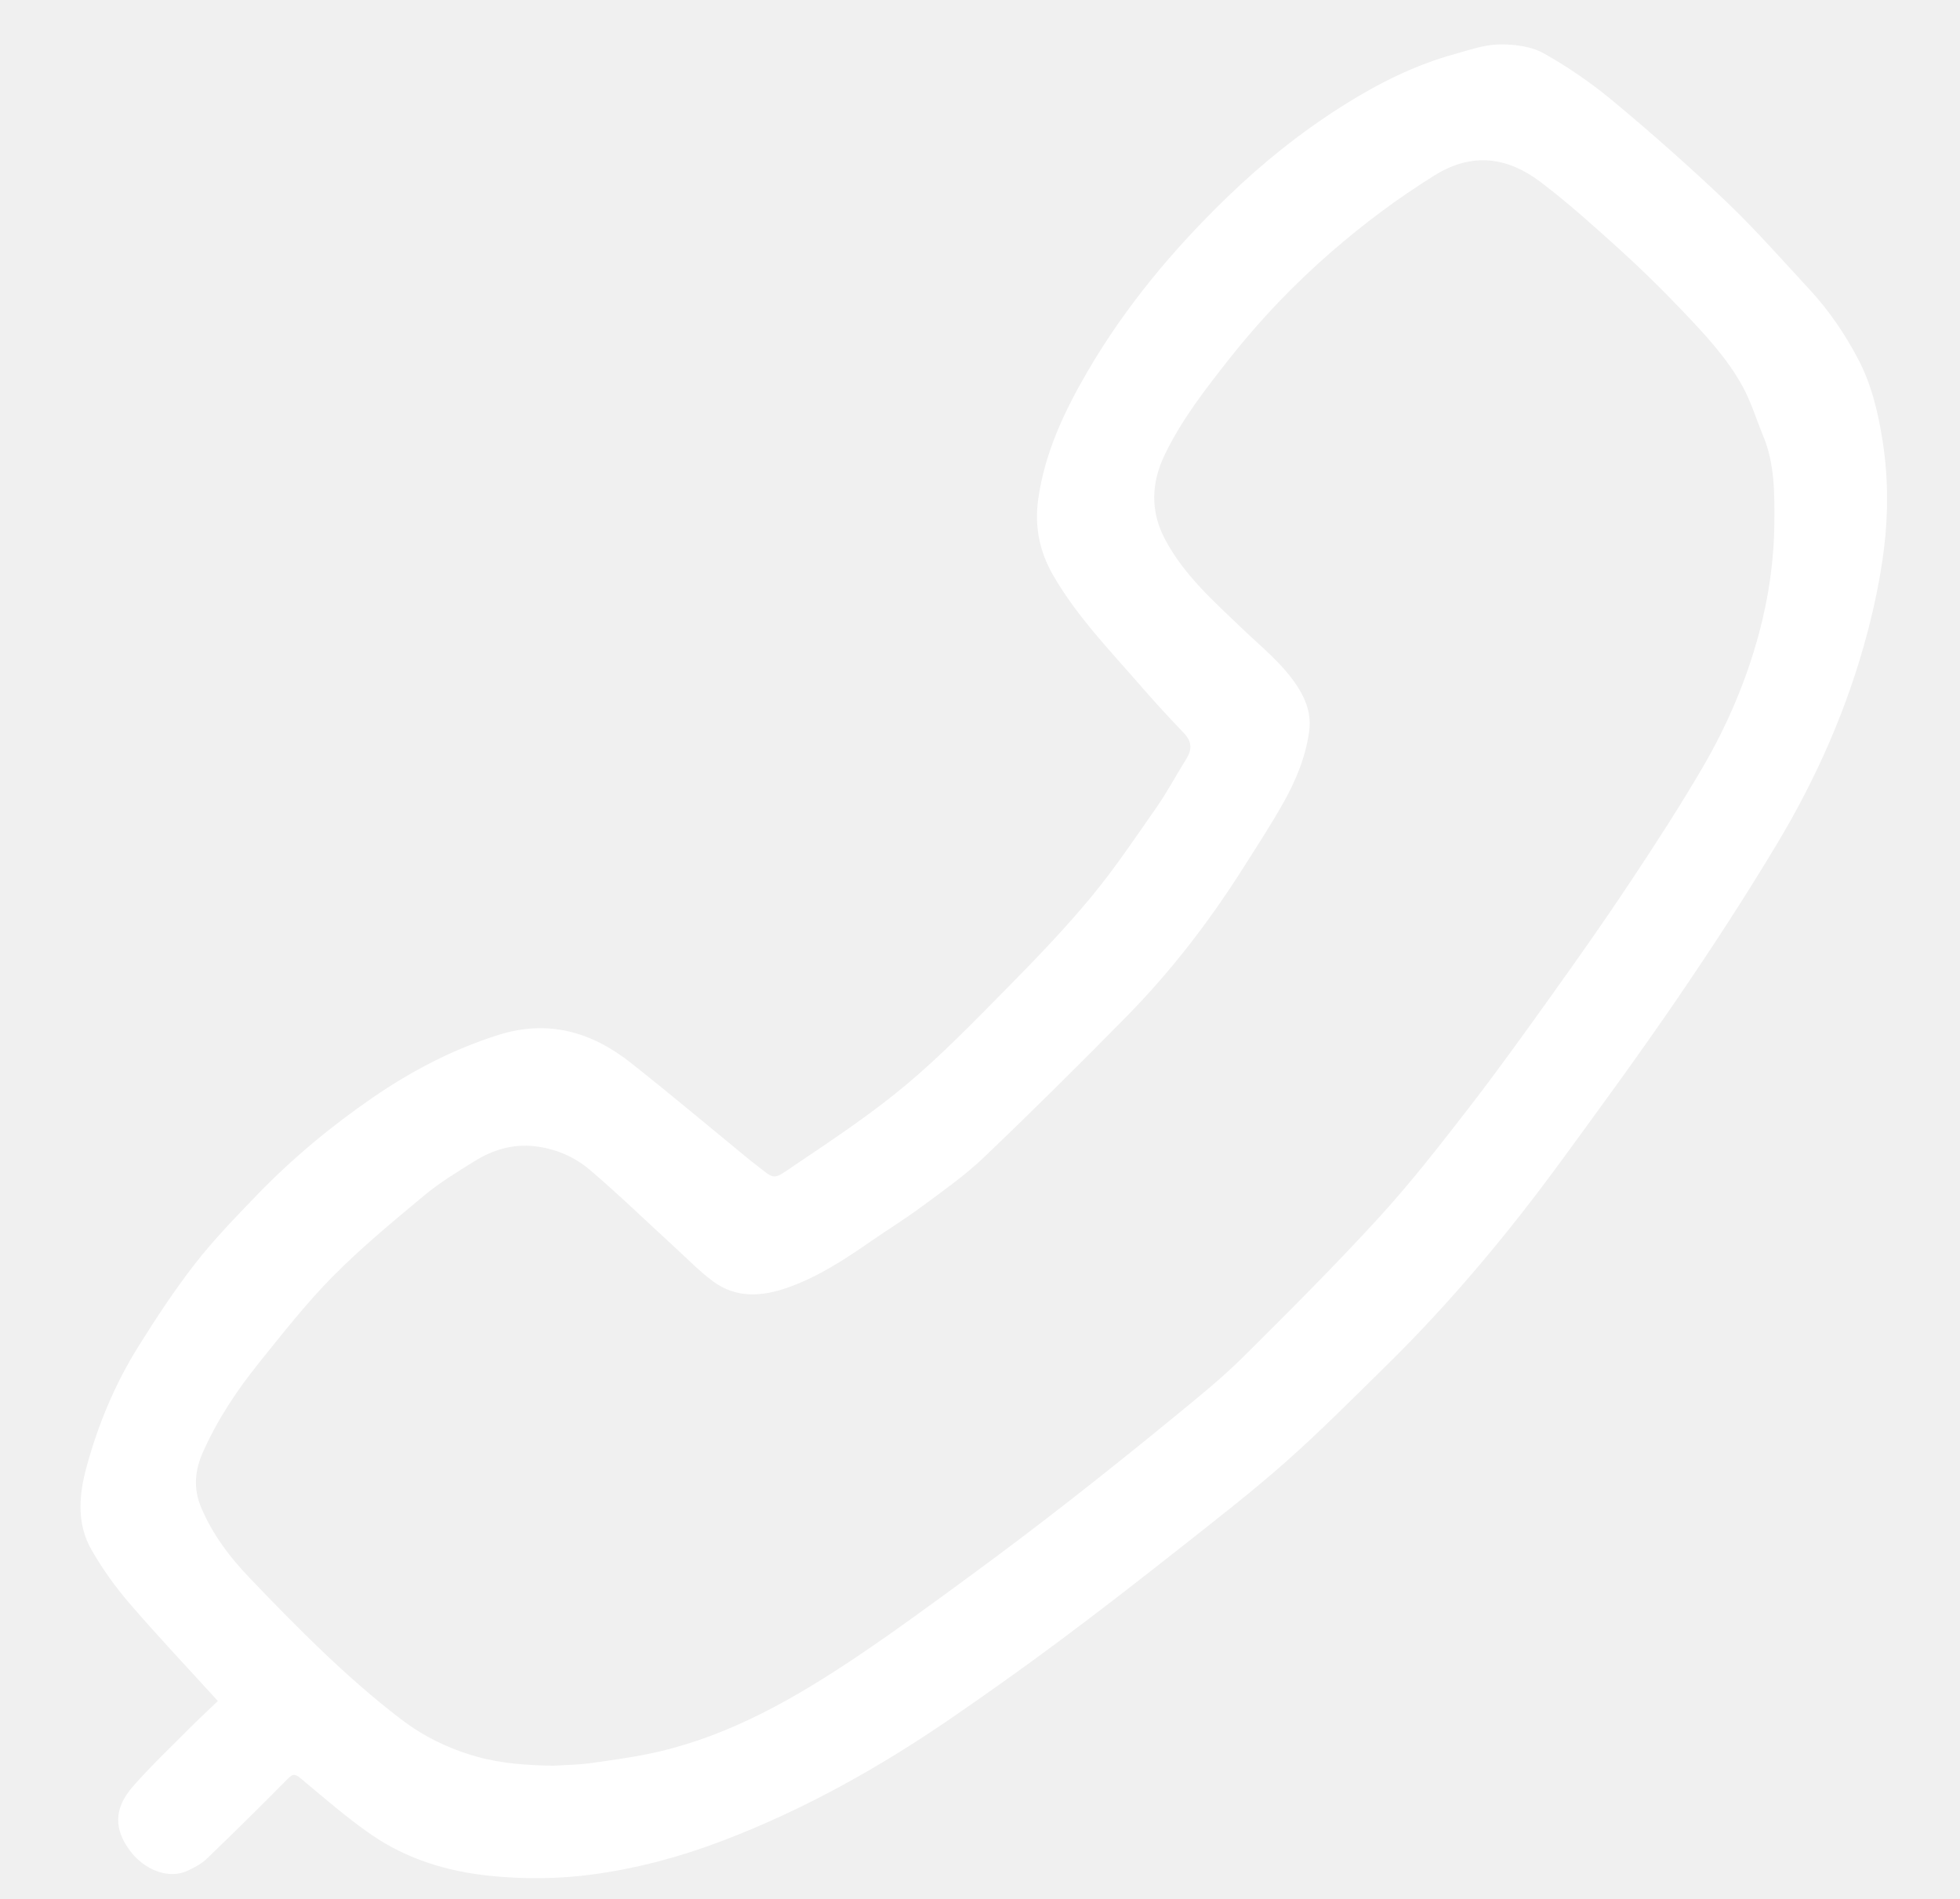
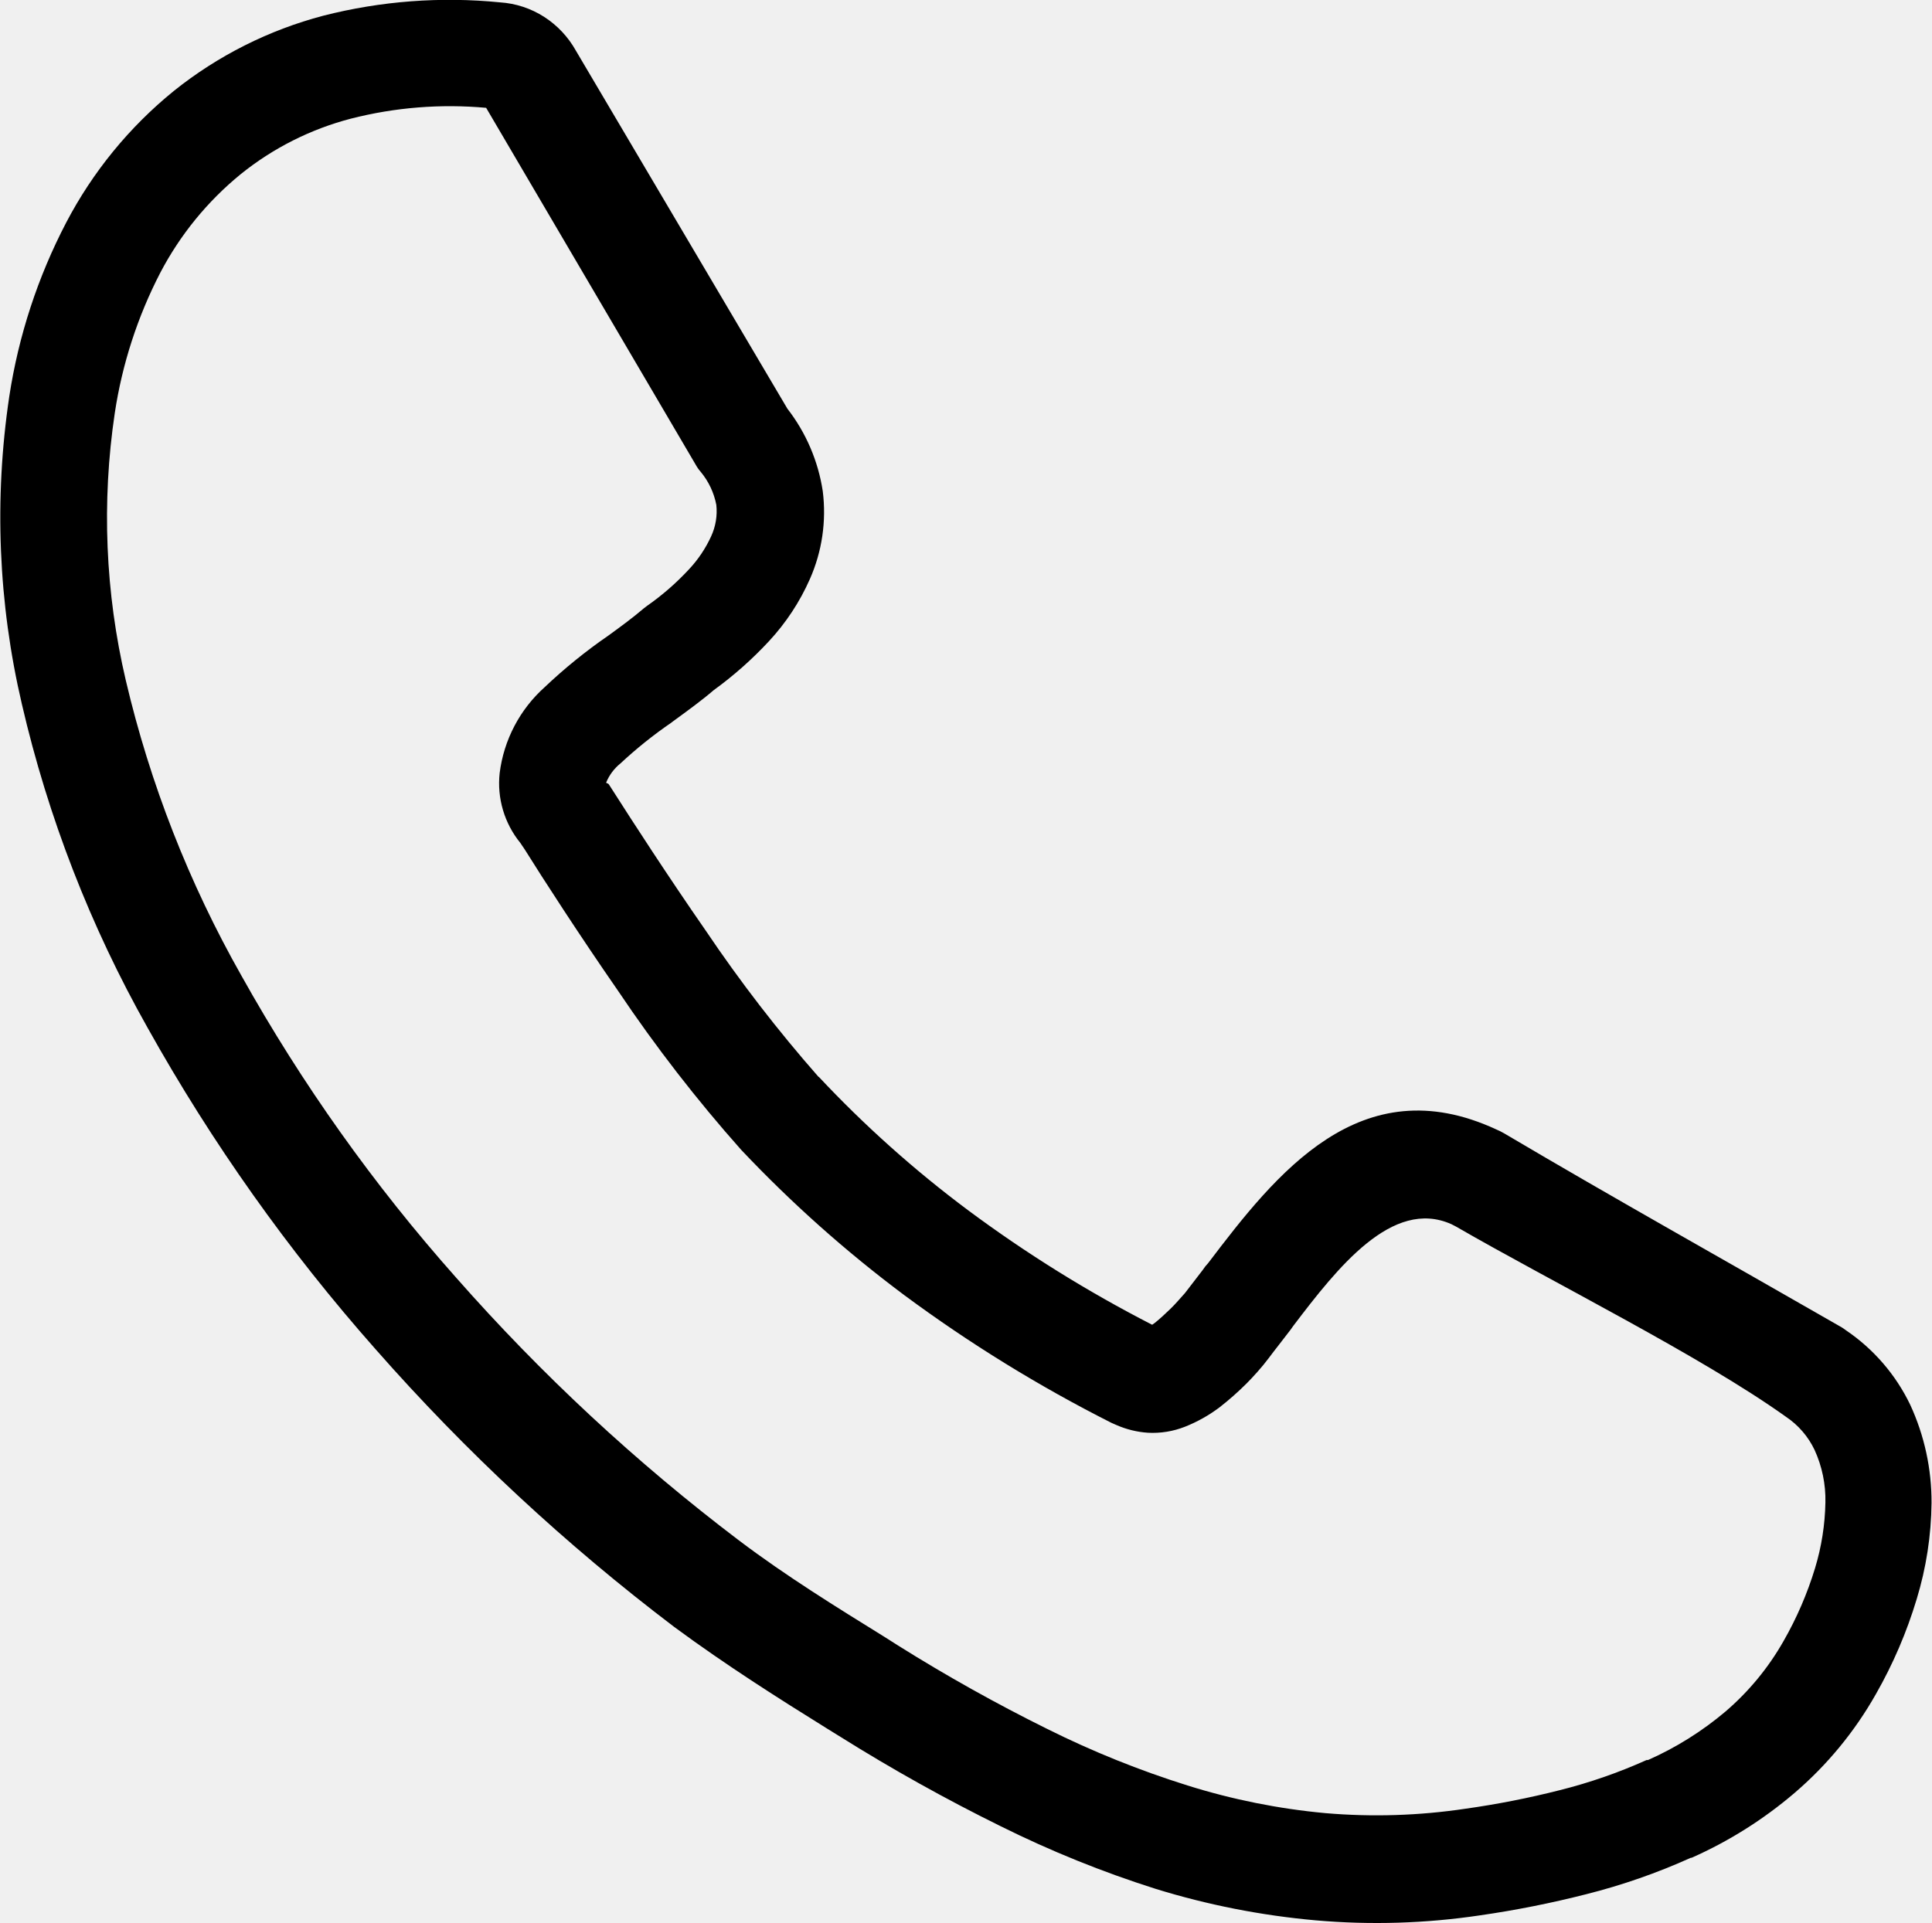
- <svg xmlns="http://www.w3.org/2000/svg" id="Layer_1" data-name="Layer 1" viewBox="0 0 1115 1080">
-   <defs>
-     <style>
-       .cls-1 {
-         fill: #fff;
-       }
-     </style>
-   </defs>
-   <path class="cls-1" d="m123.92,967.57c-17.39-19.11-34.28-36.97-50.31-55.59-8.05-9.35-15.36-19.58-21.5-30.28-8.62-15.02-7.26-31.26-2.82-47.47,6.61-24.17,16.17-47.11,29.43-68.31,10.1-16.15,20.61-32.16,32.31-47.17,10.67-13.69,22.87-26.25,34.95-38.78,20.15-20.9,42.44-39.41,66.35-55.82,21.96-15.07,45.38-27.27,70.98-35.38,28.44-9.02,53.17-1.86,75.55,15.8,22.91,18.09,45.24,36.9,67.82,55.4.77.63,1.58,1.21,2.37,1.82,12.46,9.61,9.89,9.88,23.36.8,21.49-14.47,43.2-28.89,63.02-45.48,20.43-17.1,39.07-36.42,57.84-55.43,16.29-16.51,32.42-33.3,47.21-51.13,13.51-16.29,25.36-33.98,37.49-51.37,6.15-8.82,11.21-18.4,16.92-27.54,3.32-5.31,3.16-9.86-1.33-14.56-8.26-8.66-16.41-17.44-24.25-26.48-17.67-20.38-36.62-39.81-50.21-63.38-7.7-13.35-10.69-27.69-8.48-43.32,3.77-26.55,14.93-50.12,28.2-72.84,21.56-36.91,48.75-69.37,79.43-99.03,20.43-19.76,42.6-37.41,66.57-52.46,19.51-12.25,40.24-22.63,62.69-28.81,8.36-2.3,16.87-5.36,25.35-5.49,8.47-.13,18.08,1.03,25.27,5.05,14.09,7.87,27.6,17.22,40,27.58,22.04,18.4,43.61,37.44,64.38,57.26,16.32,15.57,31.23,32.63,46.6,49.18,11.21,12.06,20.43,25.56,28.07,40.16,7.61,14.56,11.28,30.29,13.79,46.33,3.18,20.33,3.31,40.86.8,61.17-1.99,16.08-5.3,32.11-9.43,47.79-11.18,42.48-28.78,82.45-51.31,120.02-18.02,30.06-37.2,59.47-56.97,88.42-21.39,31.32-43.8,61.95-66.21,92.56-30.28,41.35-63.09,80.6-99.72,116.52-18.48,18.12-36.72,36.54-56.07,53.71-18.7,16.6-38.5,31.99-58.15,47.5-23.19,18.31-46.51,36.48-70.2,54.14-20.82,15.52-42,30.59-63.42,45.27-40.54,27.77-83.22,51.62-129.27,69.16-23.76,9.05-48.09,15.63-73.33,19.08-19.83,2.71-39.63,2.87-59.44.81-23.96-2.5-46.72-9.49-66.65-23.12-14.19-9.71-27.19-21.17-40.45-32.18-3.07-2.55-4.37-2.99-7.42.12-15.13,15.37-30.52,30.5-46.06,45.47-2.91,2.81-6.73,4.84-10.42,6.63-11.92,5.77-25.36-1.11-32.48-10.1-10.08-12.71-10.27-24.9.72-37.47,10.03-11.48,21.17-22.01,31.93-32.85,5.48-5.52,11.2-10.79,16.51-15.88Zm190.55,36.85c7.28-.48,14.62-.52,21.83-1.54,13-1.84,26.08-3.58,38.84-6.58,41.24-9.7,77.37-30.49,112.08-53.77,22.36-14.99,44.05-30.99,65.77-46.91,19.04-13.96,37.86-28.23,56.46-42.76,20.18-15.75,40.15-31.79,59.93-48.04,12.79-10.5,25.74-20.94,37.47-32.57,26.24-26.03,52.41-52.19,77.37-79.43,17.97-19.6,34.38-40.69,50.69-61.74,16.47-21.26,32.18-43.12,47.82-65.01,15.15-21.18,30.16-42.47,44.56-64.16,14.29-21.51,28.38-43.21,41.38-65.5,13.88-23.8,24.66-49.02,31.91-75.84,5.65-20.89,8.65-42.06,8.81-63.43.12-16.47.22-33.35-6.35-49.16-3.89-9.36-6.82-19.22-11.64-28.05-8.97-16.41-21.84-30.03-34.64-43.48-11.41-11.99-23.27-23.6-35.54-34.71-14.49-13.12-29.08-26.25-44.63-38.06-18.88-14.34-38.98-17.33-60.56-3.89-20.75,12.92-40.21,27.44-58.57,43.41-21.12,18.36-40.48,38.53-57.83,60.53-13.65,17.31-27.24,34.69-36.92,54.69-7.84,16.18-8.47,32.25.09,48.43,10.8,20.4,27.84,35.35,44.14,50.96,11.26,10.79,23.66,20.5,31.99,34.02,4.54,7.37,7.02,15.27,5.83,24.1-2.02,14.98-7.82,28.64-15.16,41.58-7.17,12.63-15.13,24.82-22.93,37.08-19.09,30.05-40.75,58.15-65.71,83.53-26.72,27.17-53.78,54.02-81.34,80.32-10.75,10.26-23.09,18.9-35.07,27.79-9.37,6.96-19.35,13.09-28.95,19.74-14.82,10.27-29.83,20.14-46.96,26.27-14.87,5.32-29.61,6.5-42.98-3.35-7.83-5.77-14.67-12.88-21.88-19.48-16.04-14.67-31.66-29.83-48.19-43.93-8.8-7.51-19.65-12.12-31.4-13.46-12.31-1.41-23.71,1.97-34.05,8.38-9.97,6.18-20.1,12.37-29.09,19.85-17.75,14.76-35.62,29.55-51.82,45.93-15.13,15.3-28.49,32.41-42.02,49.21-12.57,15.61-23.64,32.34-31.8,50.74-4.54,10.24-5.58,20.57-.92,31.52,6.51,15.33,16.28,28.2,27.62,40.03,27.12,28.3,54.62,56.24,85.84,80.14,13,9.95,27.46,17,43.3,21.43,14.18,3.97,28.6,4.86,43.2,5.15Z" />
+ <svg xmlns="http://www.w3.org/2000/svg" id="Layer_1" data-name="Layer 1" viewBox="0 0 122.88 122.31">
+   <path d="M52.07,68.5A72.28,72.28,0,0,0,61.58,77a83.47,83.47,0,0,0,11.7,7.28l.17-.12c.3-.24.64-.55,1-.9s.6-.65.92-1l1.13-1.47a2.93,2.93,0,0,1,.34-.43c4.31-5.68,9.68-12.51,18.32-8.51a4.1,4.1,0,0,1,.52.26c7,4.14,14.18,8.15,21.24,12.21a3.39,3.39,0,0,1,.5.32l0,0a12,12,0,0,1,4.07,4.72,14.73,14.73,0,0,1,1.36,6.26v0a21.71,21.71,0,0,1-.94,6.1,29.07,29.07,0,0,1-2.6,6.06,23.51,23.51,0,0,1-5.19,6.3,26.81,26.81,0,0,1-6.53,4.11l-.05,0a39.78,39.78,0,0,1-6.66,2.32,64.53,64.53,0,0,1-6.73,1.34,44.49,44.49,0,0,1-10.47.32,49.29,49.29,0,0,1-10.17-2,68.93,68.93,0,0,1-9.89-4,114.94,114.94,0,0,1-10.16-5.67l-.84-.52c-3.07-1.91-6.38-4-9.73-6.47l0,0a129.47,129.47,0,0,1-19-17.67A116.79,116.79,0,0,1,9.39,65.39a77.53,77.53,0,0,1-8-20.6A52.13,52.13,0,0,1,.59,25.22,35.51,35.51,0,0,1,4.21,14.16a26.75,26.75,0,0,1,6.84-8.37A25.64,25.64,0,0,1,20.56,1,32.45,32.45,0,0,1,31.8.15a5.9,5.9,0,0,1,2.82.93,6.07,6.07,0,0,1,2,2.13L50.08,26a11.34,11.34,0,0,1,2.25,5.25,10.56,10.56,0,0,1-.82,5.59v0a14.27,14.27,0,0,1-2.6,3.95,24.06,24.06,0,0,1-3.52,3.12c-.73.63-1.65,1.3-2.61,2l-.09.07a27.86,27.86,0,0,0-3.23,2.59,3.06,3.06,0,0,0-.9,1.2c0,.11.09,0,.19.17l.34.53c1.13,1.77,3.31,5.15,5.8,8.74a91.46,91.46,0,0,0,7.18,9.31Zm5.45,13.9a80.64,80.64,0,0,1-10.38-9.25,94.48,94.48,0,0,1-7.82-10.1c-2.48-3.58-4.76-7.11-5.94-9l-.29-.43a6,6,0,0,1-1.31-4.44,8.81,8.81,0,0,1,2.87-5.47,33.42,33.42,0,0,1,4.05-3.28l0,0c.8-.58,1.56-1.14,2.25-1.73l.21-.16a16.57,16.57,0,0,0,2.67-2.33,7.81,7.81,0,0,0,1.4-2.09,3.81,3.81,0,0,0,.33-2,4.67,4.67,0,0,0-1-2.11,2.51,2.51,0,0,1-.32-.46L30.92,6.86a25.43,25.43,0,0,0-8.61.69,18.67,18.67,0,0,0-7,3.53,20.16,20.16,0,0,0-5.11,6.26,28.8,28.8,0,0,0-2.9,8.94,45.29,45.29,0,0,0,.7,17,71.09,71.09,0,0,0,7.36,18.8A108.83,108.83,0,0,0,29,81.27,122.72,122.72,0,0,0,47,98c3,2.27,6.26,4.28,9.26,6.14l.85.54A108.32,108.32,0,0,0,66.62,110a60.6,60.6,0,0,0,8.91,3.59,42.22,42.22,0,0,0,8.77,1.76,38.12,38.12,0,0,0,8.9-.28,56,56,0,0,0,6-1.18,32.87,32.87,0,0,0,5.53-1.92l.09,0a20.48,20.48,0,0,0,4.92-3.08,16.86,16.86,0,0,0,3.7-4.49,22.54,22.54,0,0,0,2-4.63,15.34,15.34,0,0,0,.66-4.19,7.62,7.62,0,0,0-.69-3.34,5.25,5.25,0,0,0-1.81-2.1c-5.41-3.87-14.91-8.59-21-12.11l-.29-.15.12.06-.12-.06c-3.75-1.67-7.23,2.75-10.06,6.48l-.17.24c-.49.65-1,1.28-1.4,1.82s-1,1.2-1.4,1.6a18.66,18.66,0,0,1-1.71,1.51,9.39,9.39,0,0,1-2.21,1.24,5.59,5.59,0,0,1-2.35.38,6,6,0,0,1-2-.49l-.32-.14A91.42,91.42,0,0,1,57.52,82.4Z" />
</svg>
